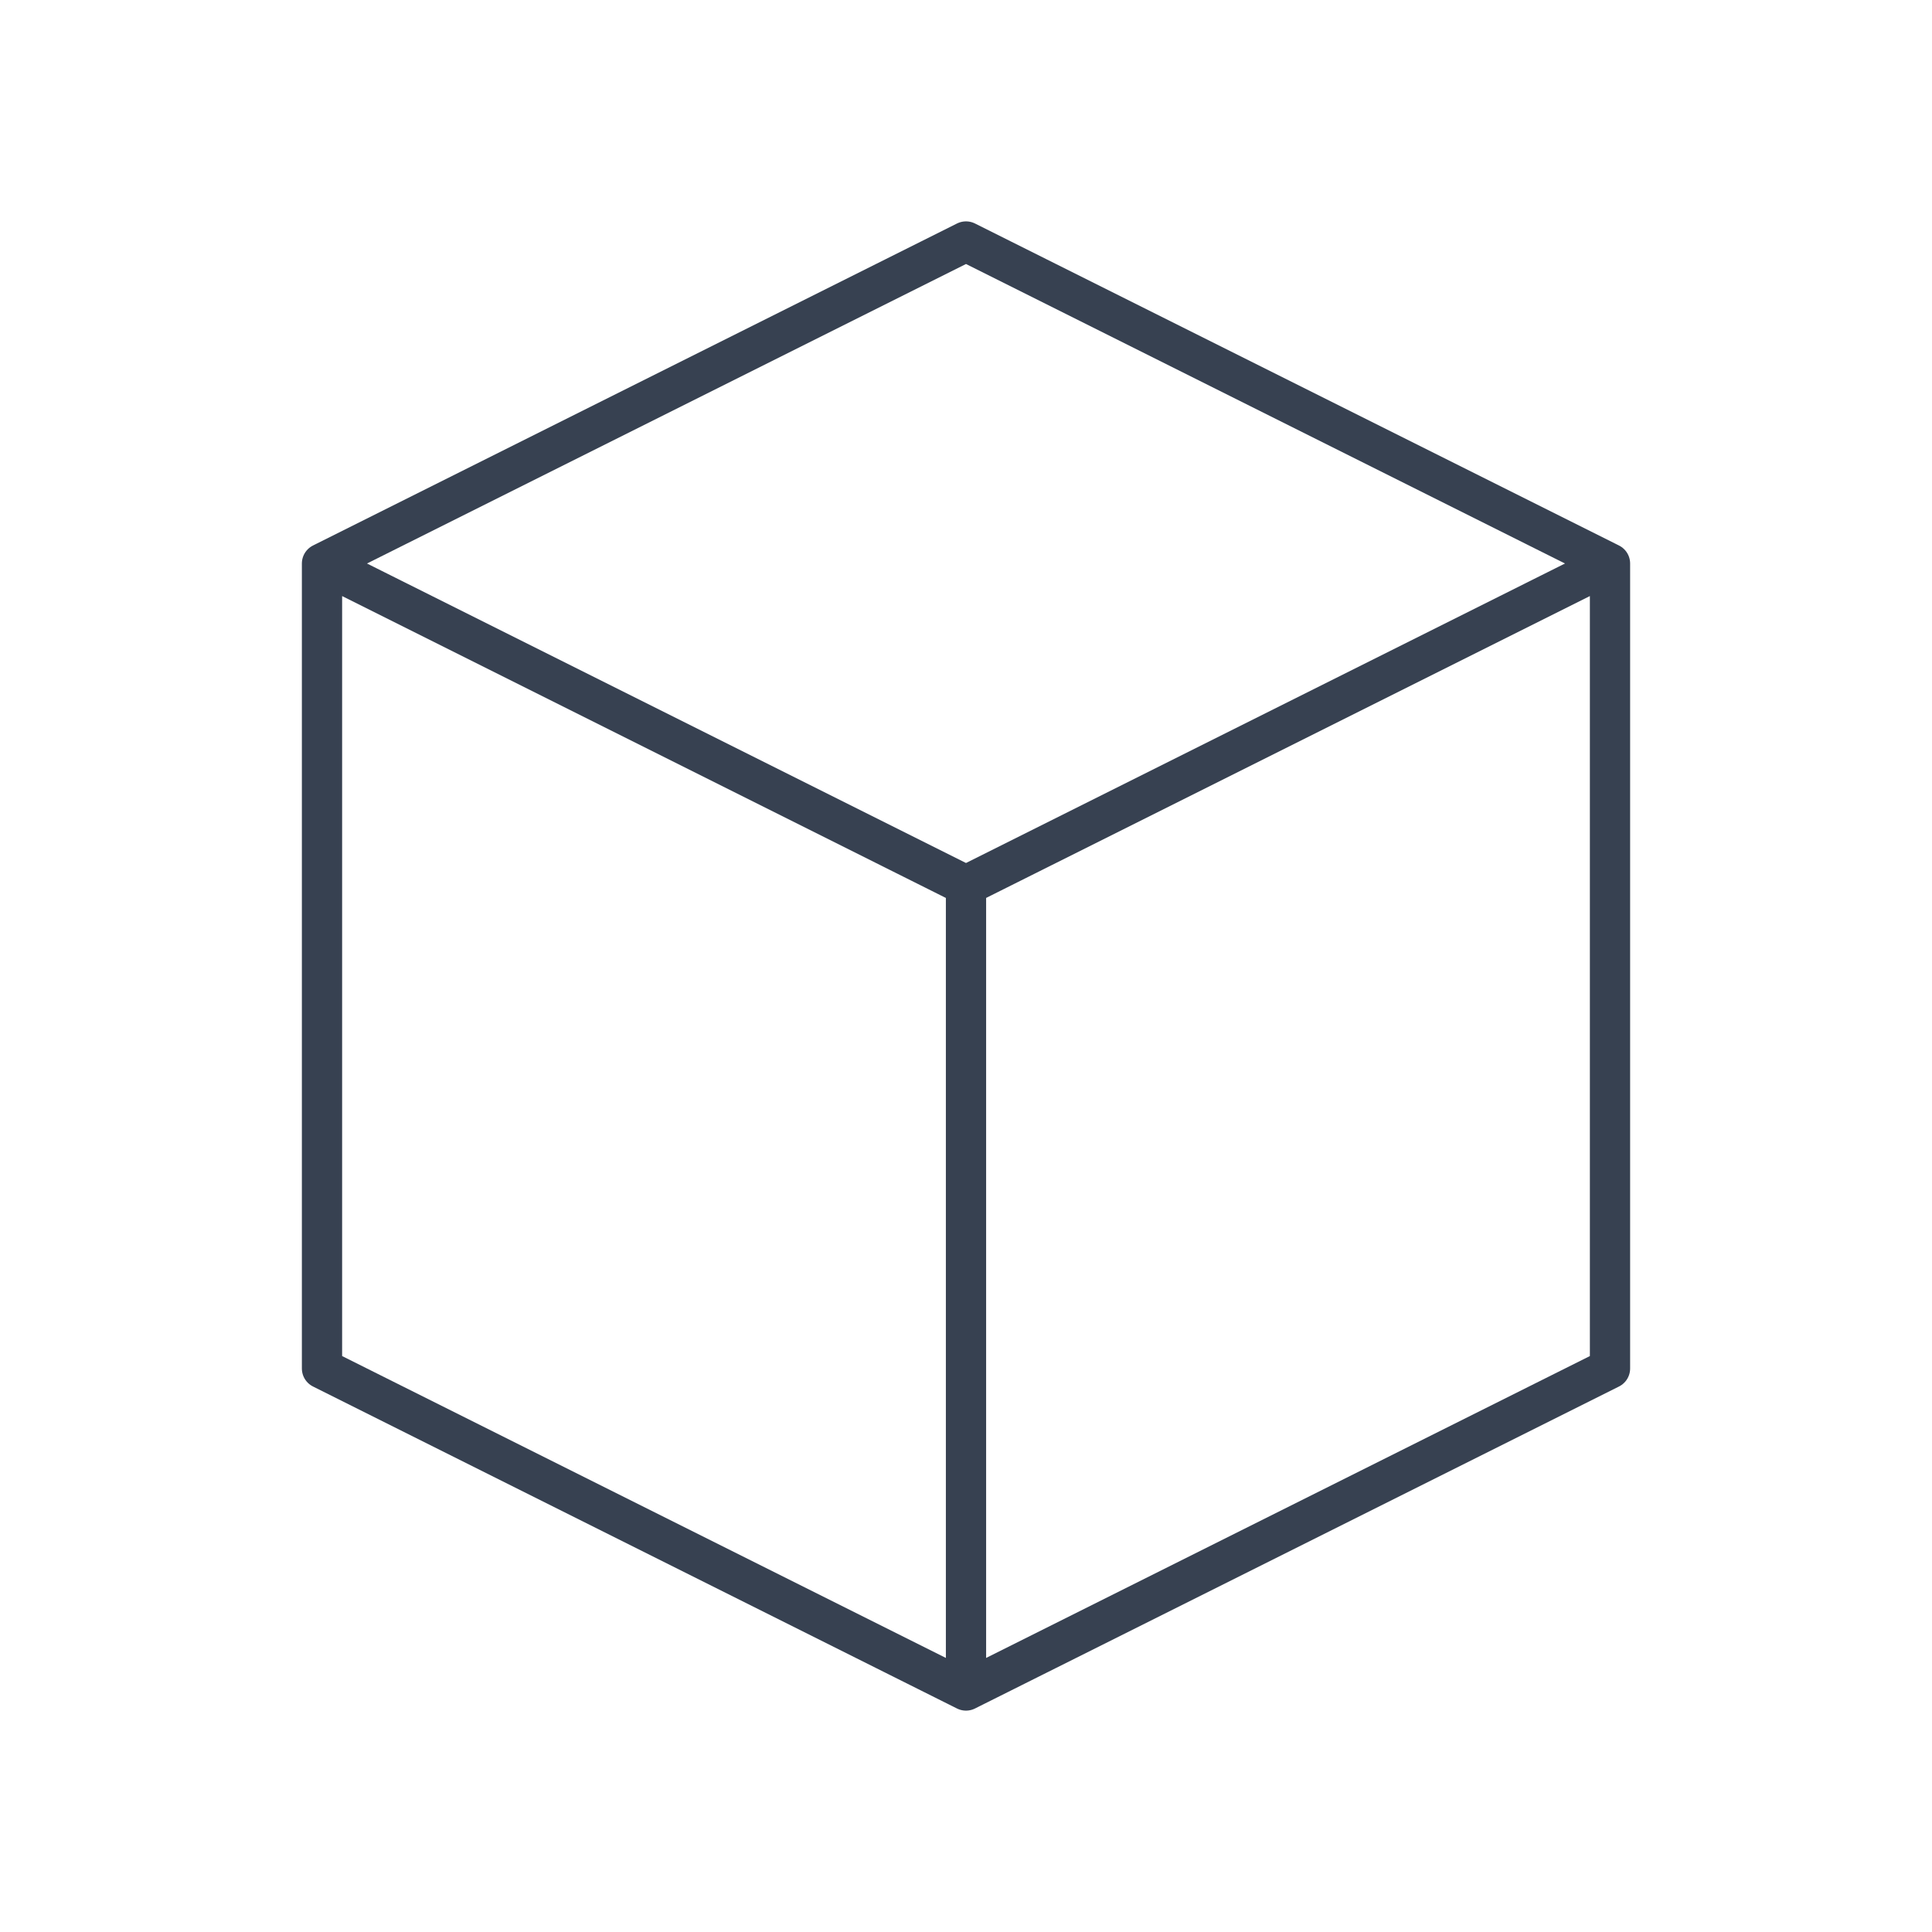
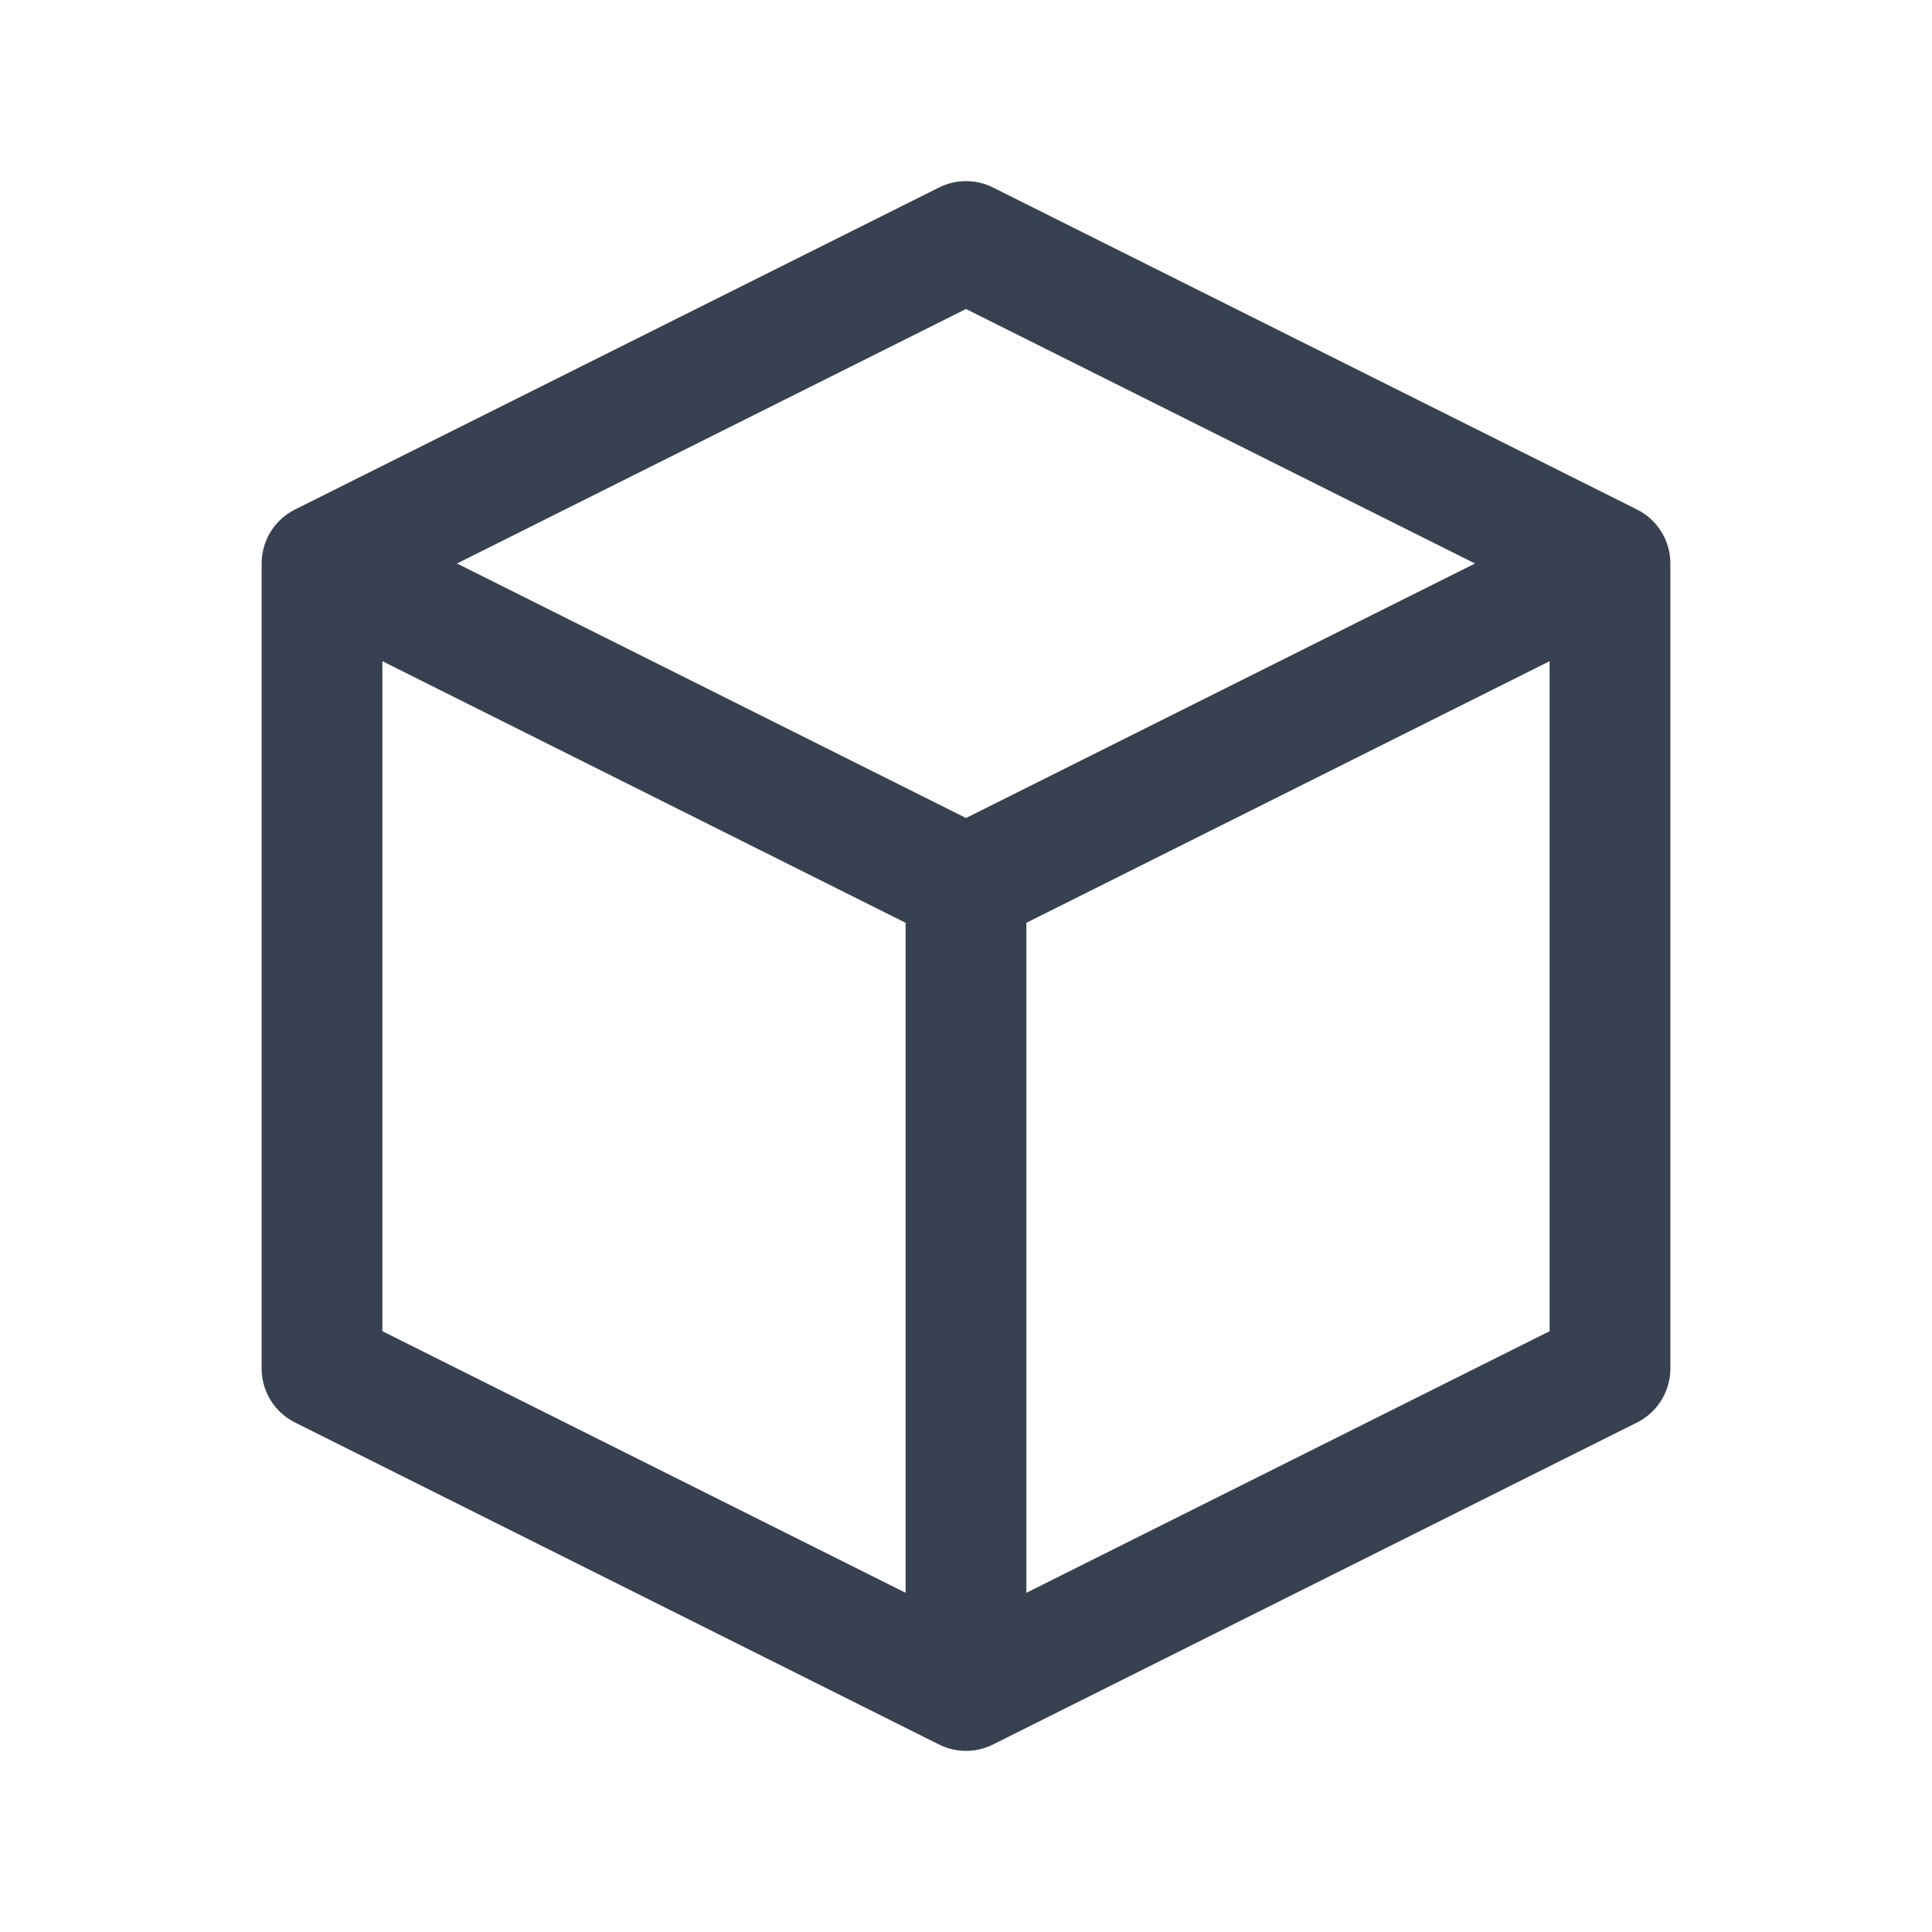
<svg xmlns="http://www.w3.org/2000/svg" width="24" height="24" viewBox="0 0 24 24" fill="none">
-   <path d="M20 7L12 3L4 7M20 7L12 11M20 7V17L12 21M12 11L4 7M12 11V21M4 7V17L12 21" stroke="#374151" stroke-width="0.5" stroke-linecap="round" stroke-linejoin="round" />
+   <path d="M20 7L12 3L4 7M20 7L12 11M20 7V17L12 21M12 11L4 7M12 11V21M4 7V17L12 21" stroke="#374151" stroke-width="1.5" stroke-linecap="round" stroke-linejoin="round" />
</svg>
